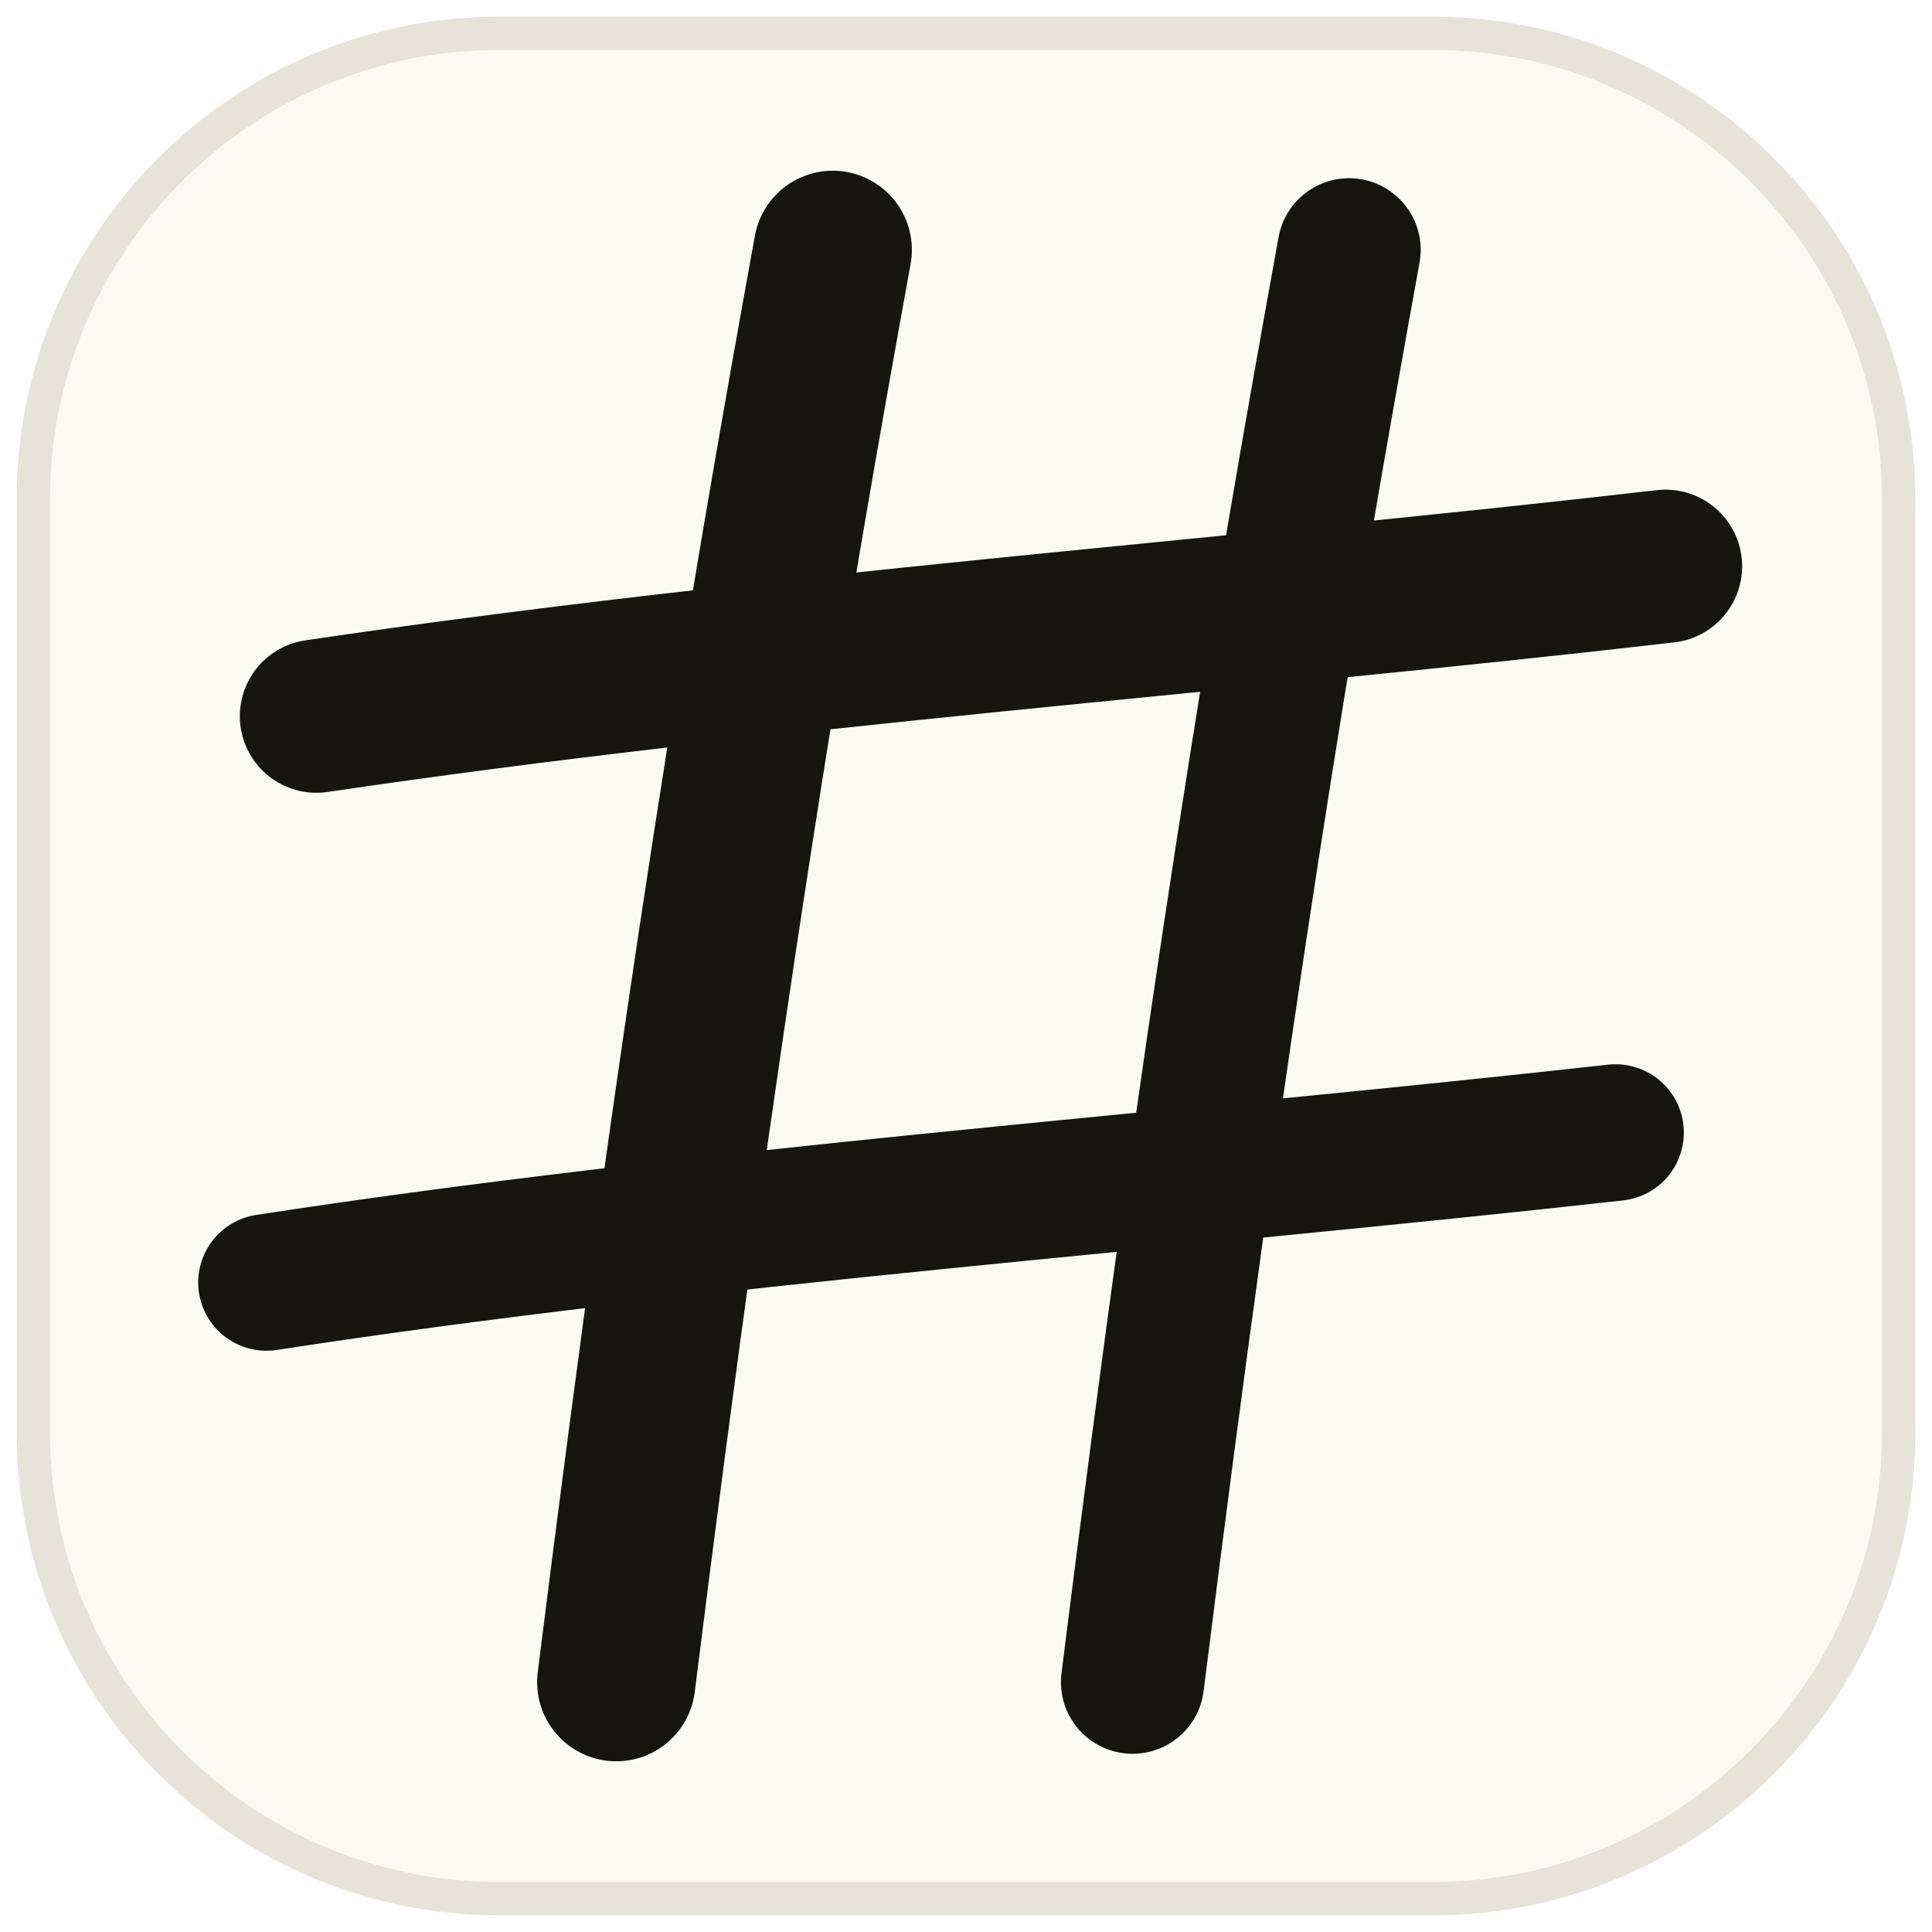
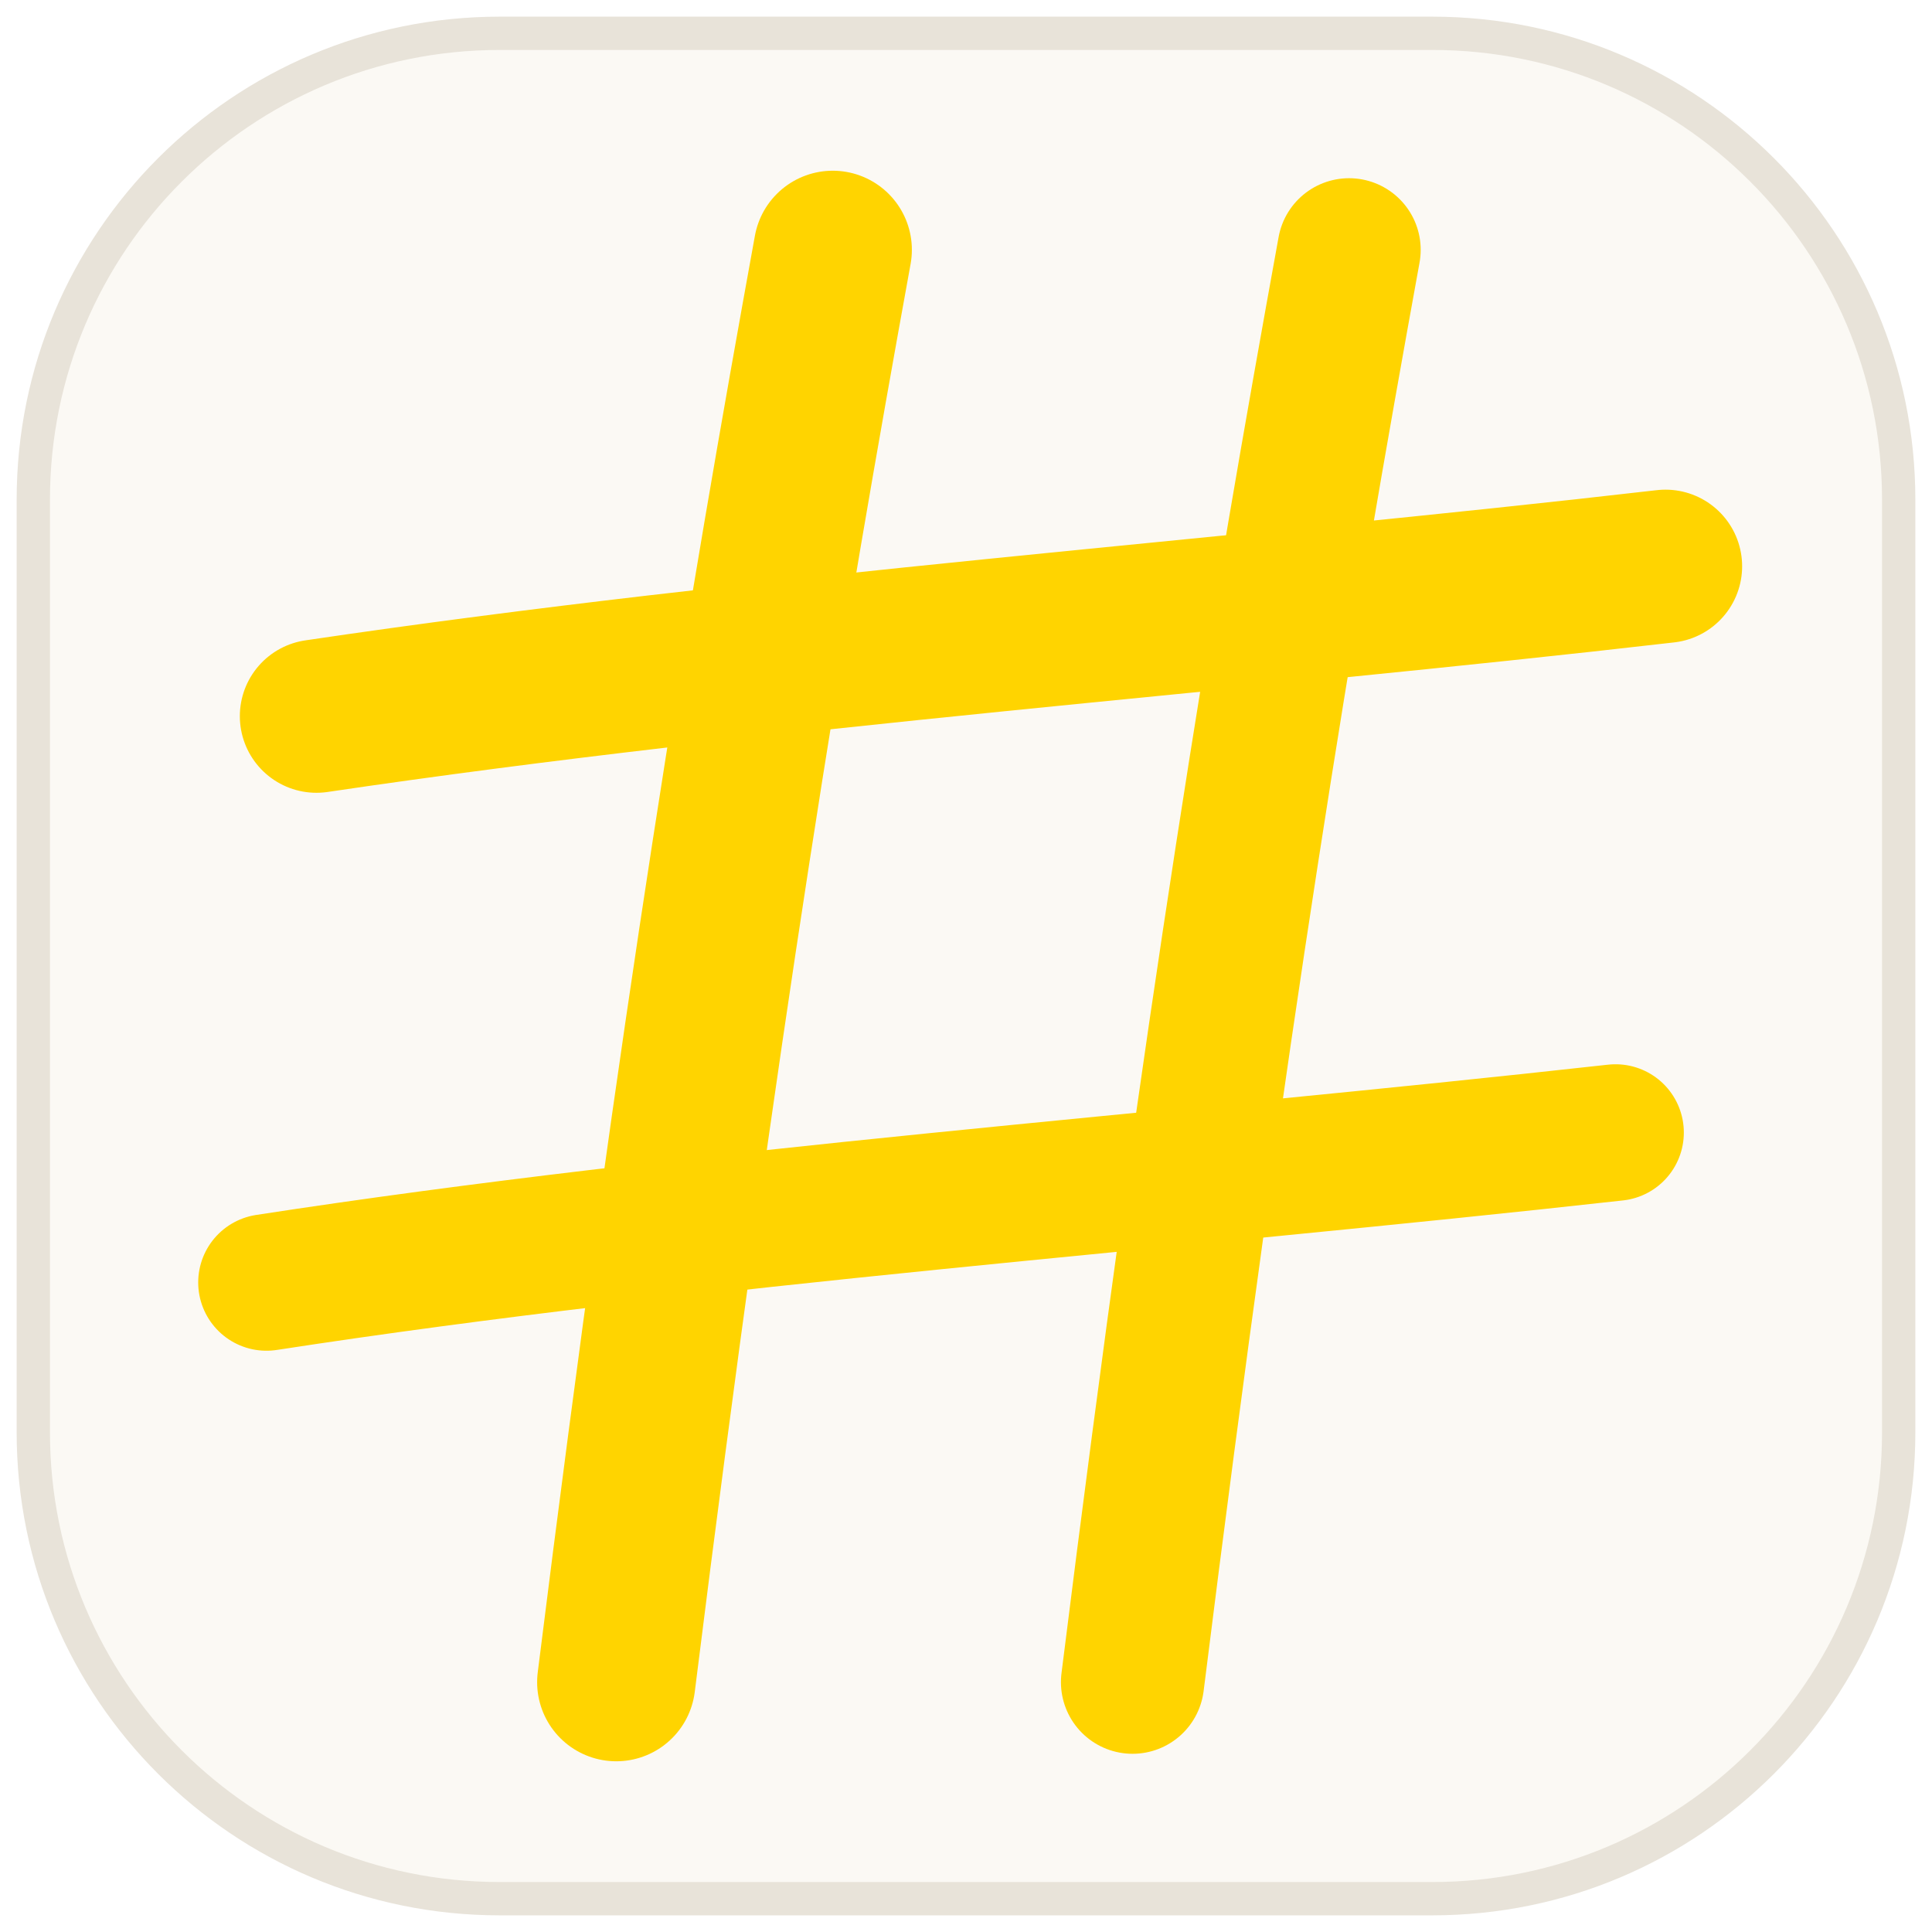
<svg xmlns="http://www.w3.org/2000/svg" viewBox="-8 -8 116 116">
  <rect x="-6" y="-6" width="112" height="112" rx="28" fill="#FBF9F4" stroke="#E8E3D9" stroke-width="2" />
-   <g fill="none" stroke="#161512" stroke-linecap="round">
+   <g fill="none" stroke="#FFD400" stroke-linecap="round">
    <path d="M42 7 C38 29 34 53 29 93" stroke-width="9.5" />
    <path d="M73 7 C69 29 65 53 60 93" stroke-width="8.6" />
    <path d="M11 35 C38 31 66 29 92 26" stroke-width="9.2" />
    <path d="M8 69 C34 65 62 63 89 60" stroke-width="8.2" />
  </g>
</svg>
